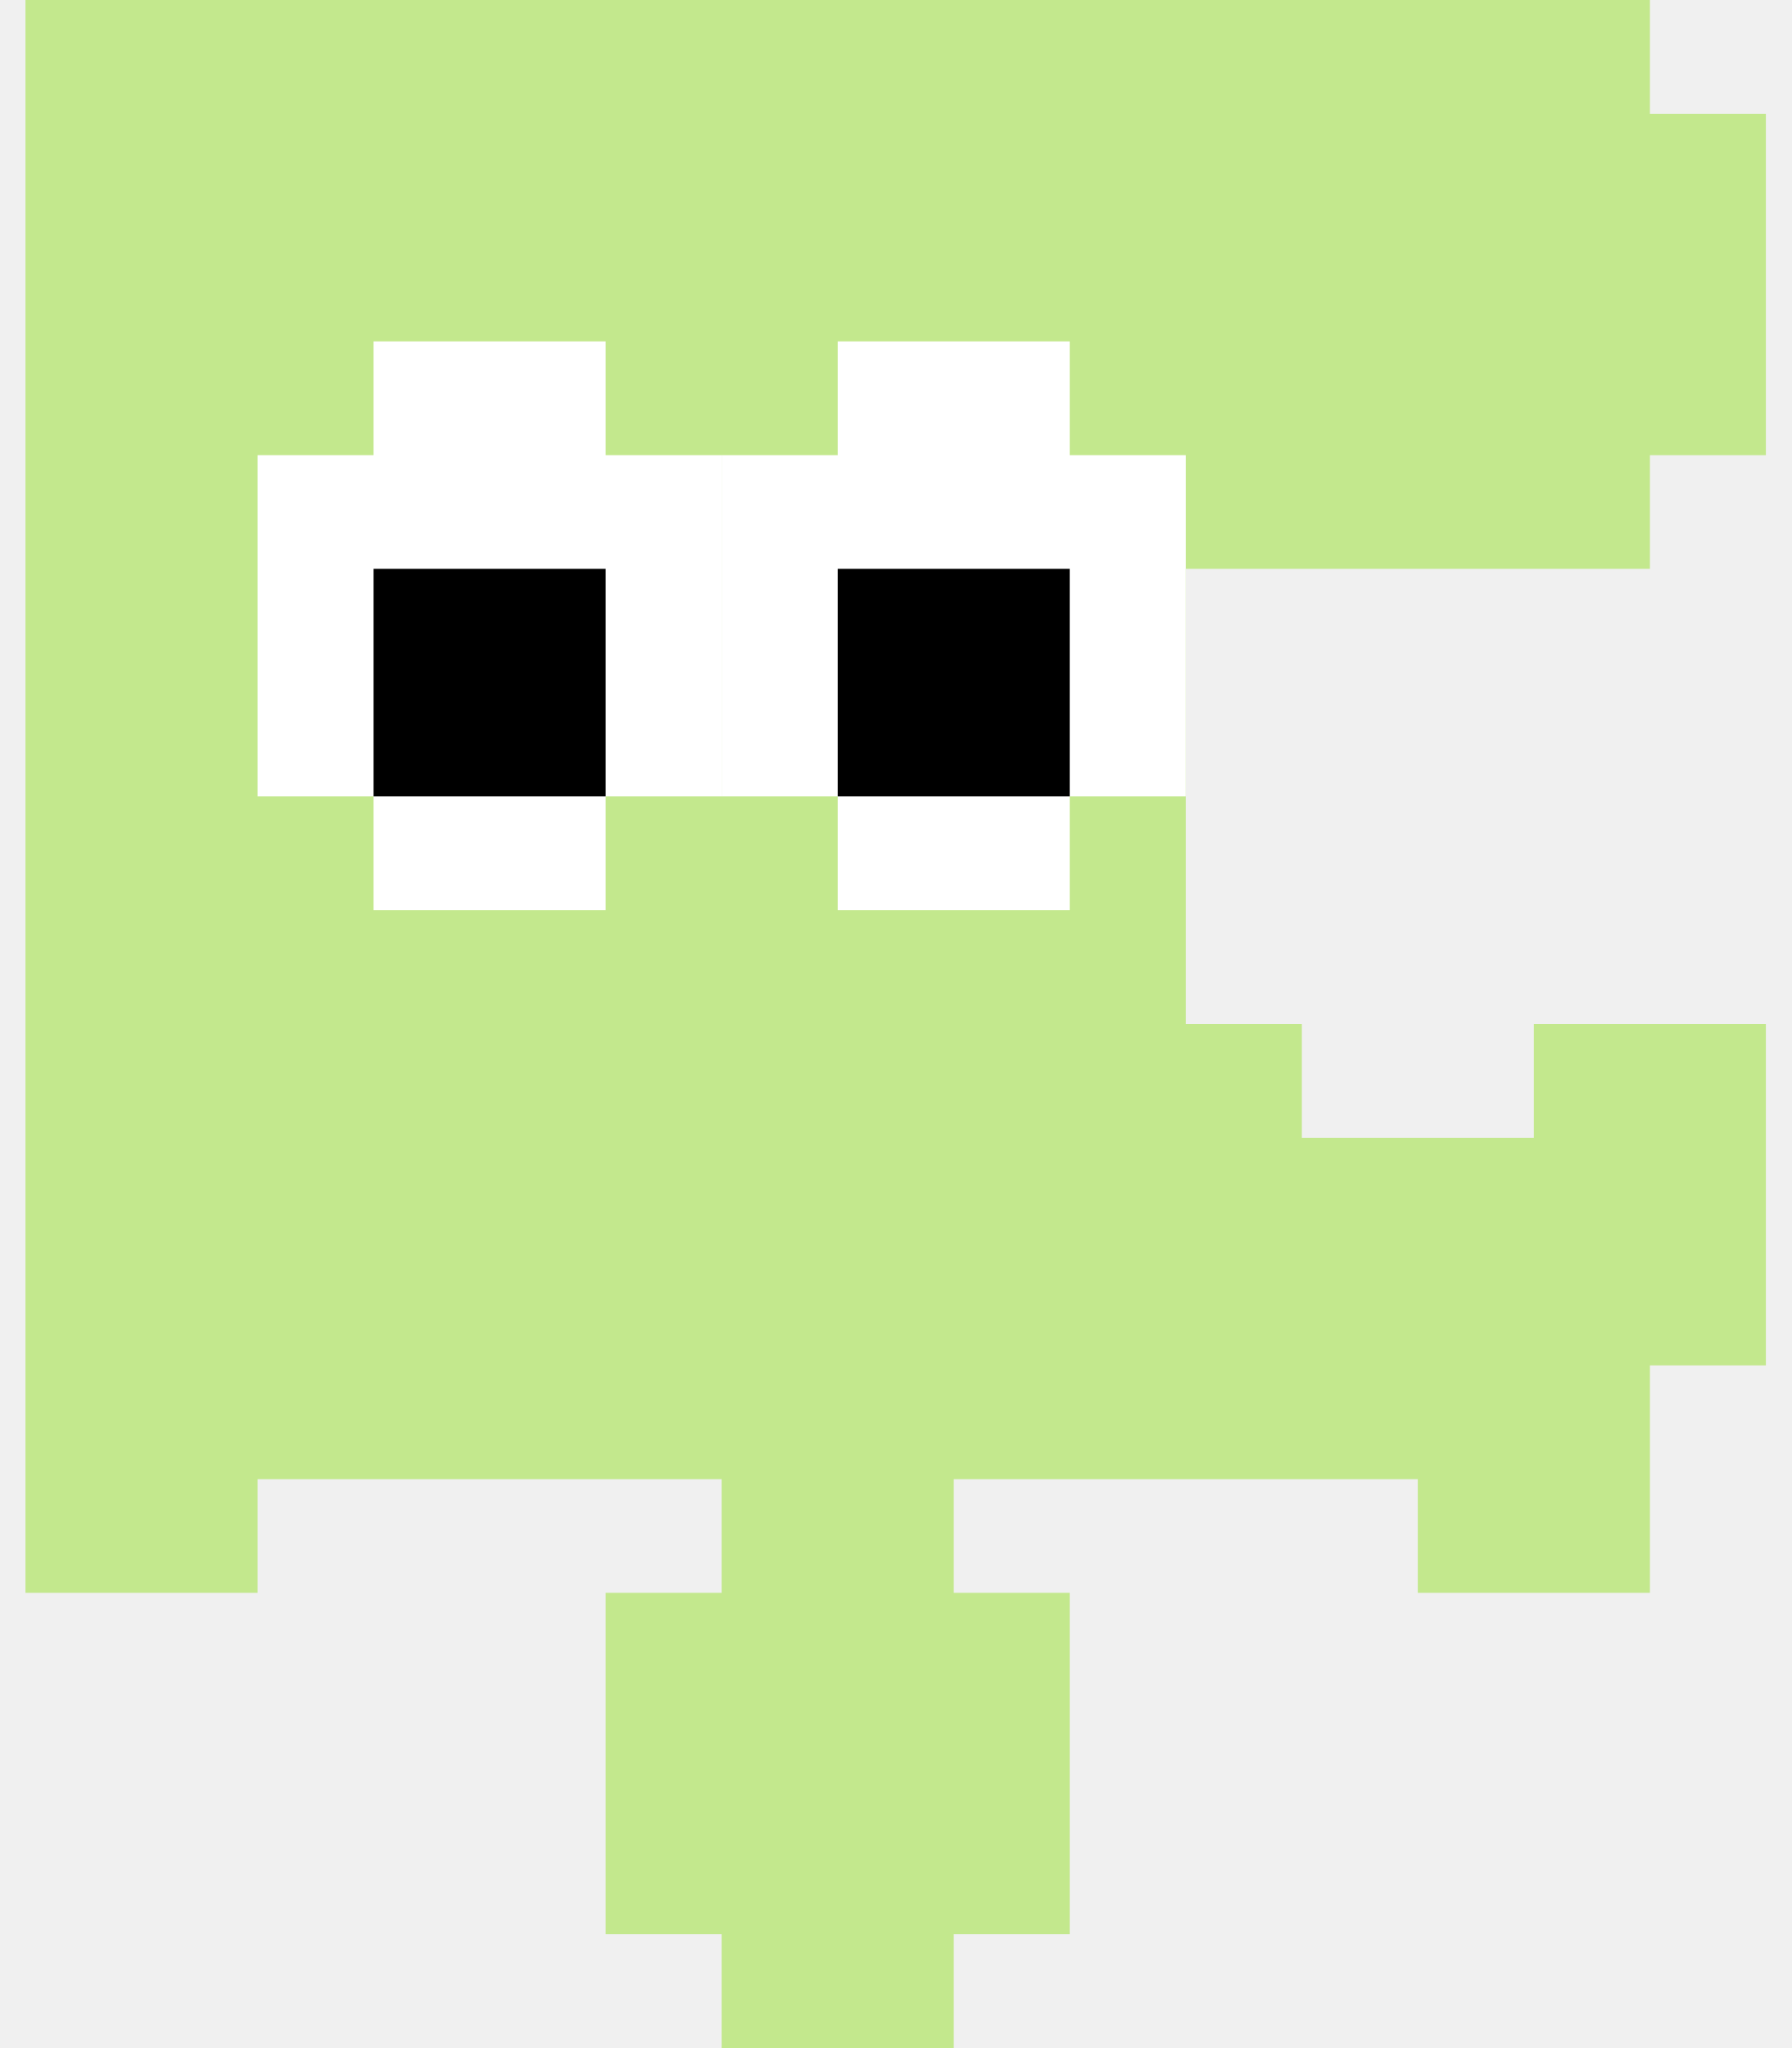
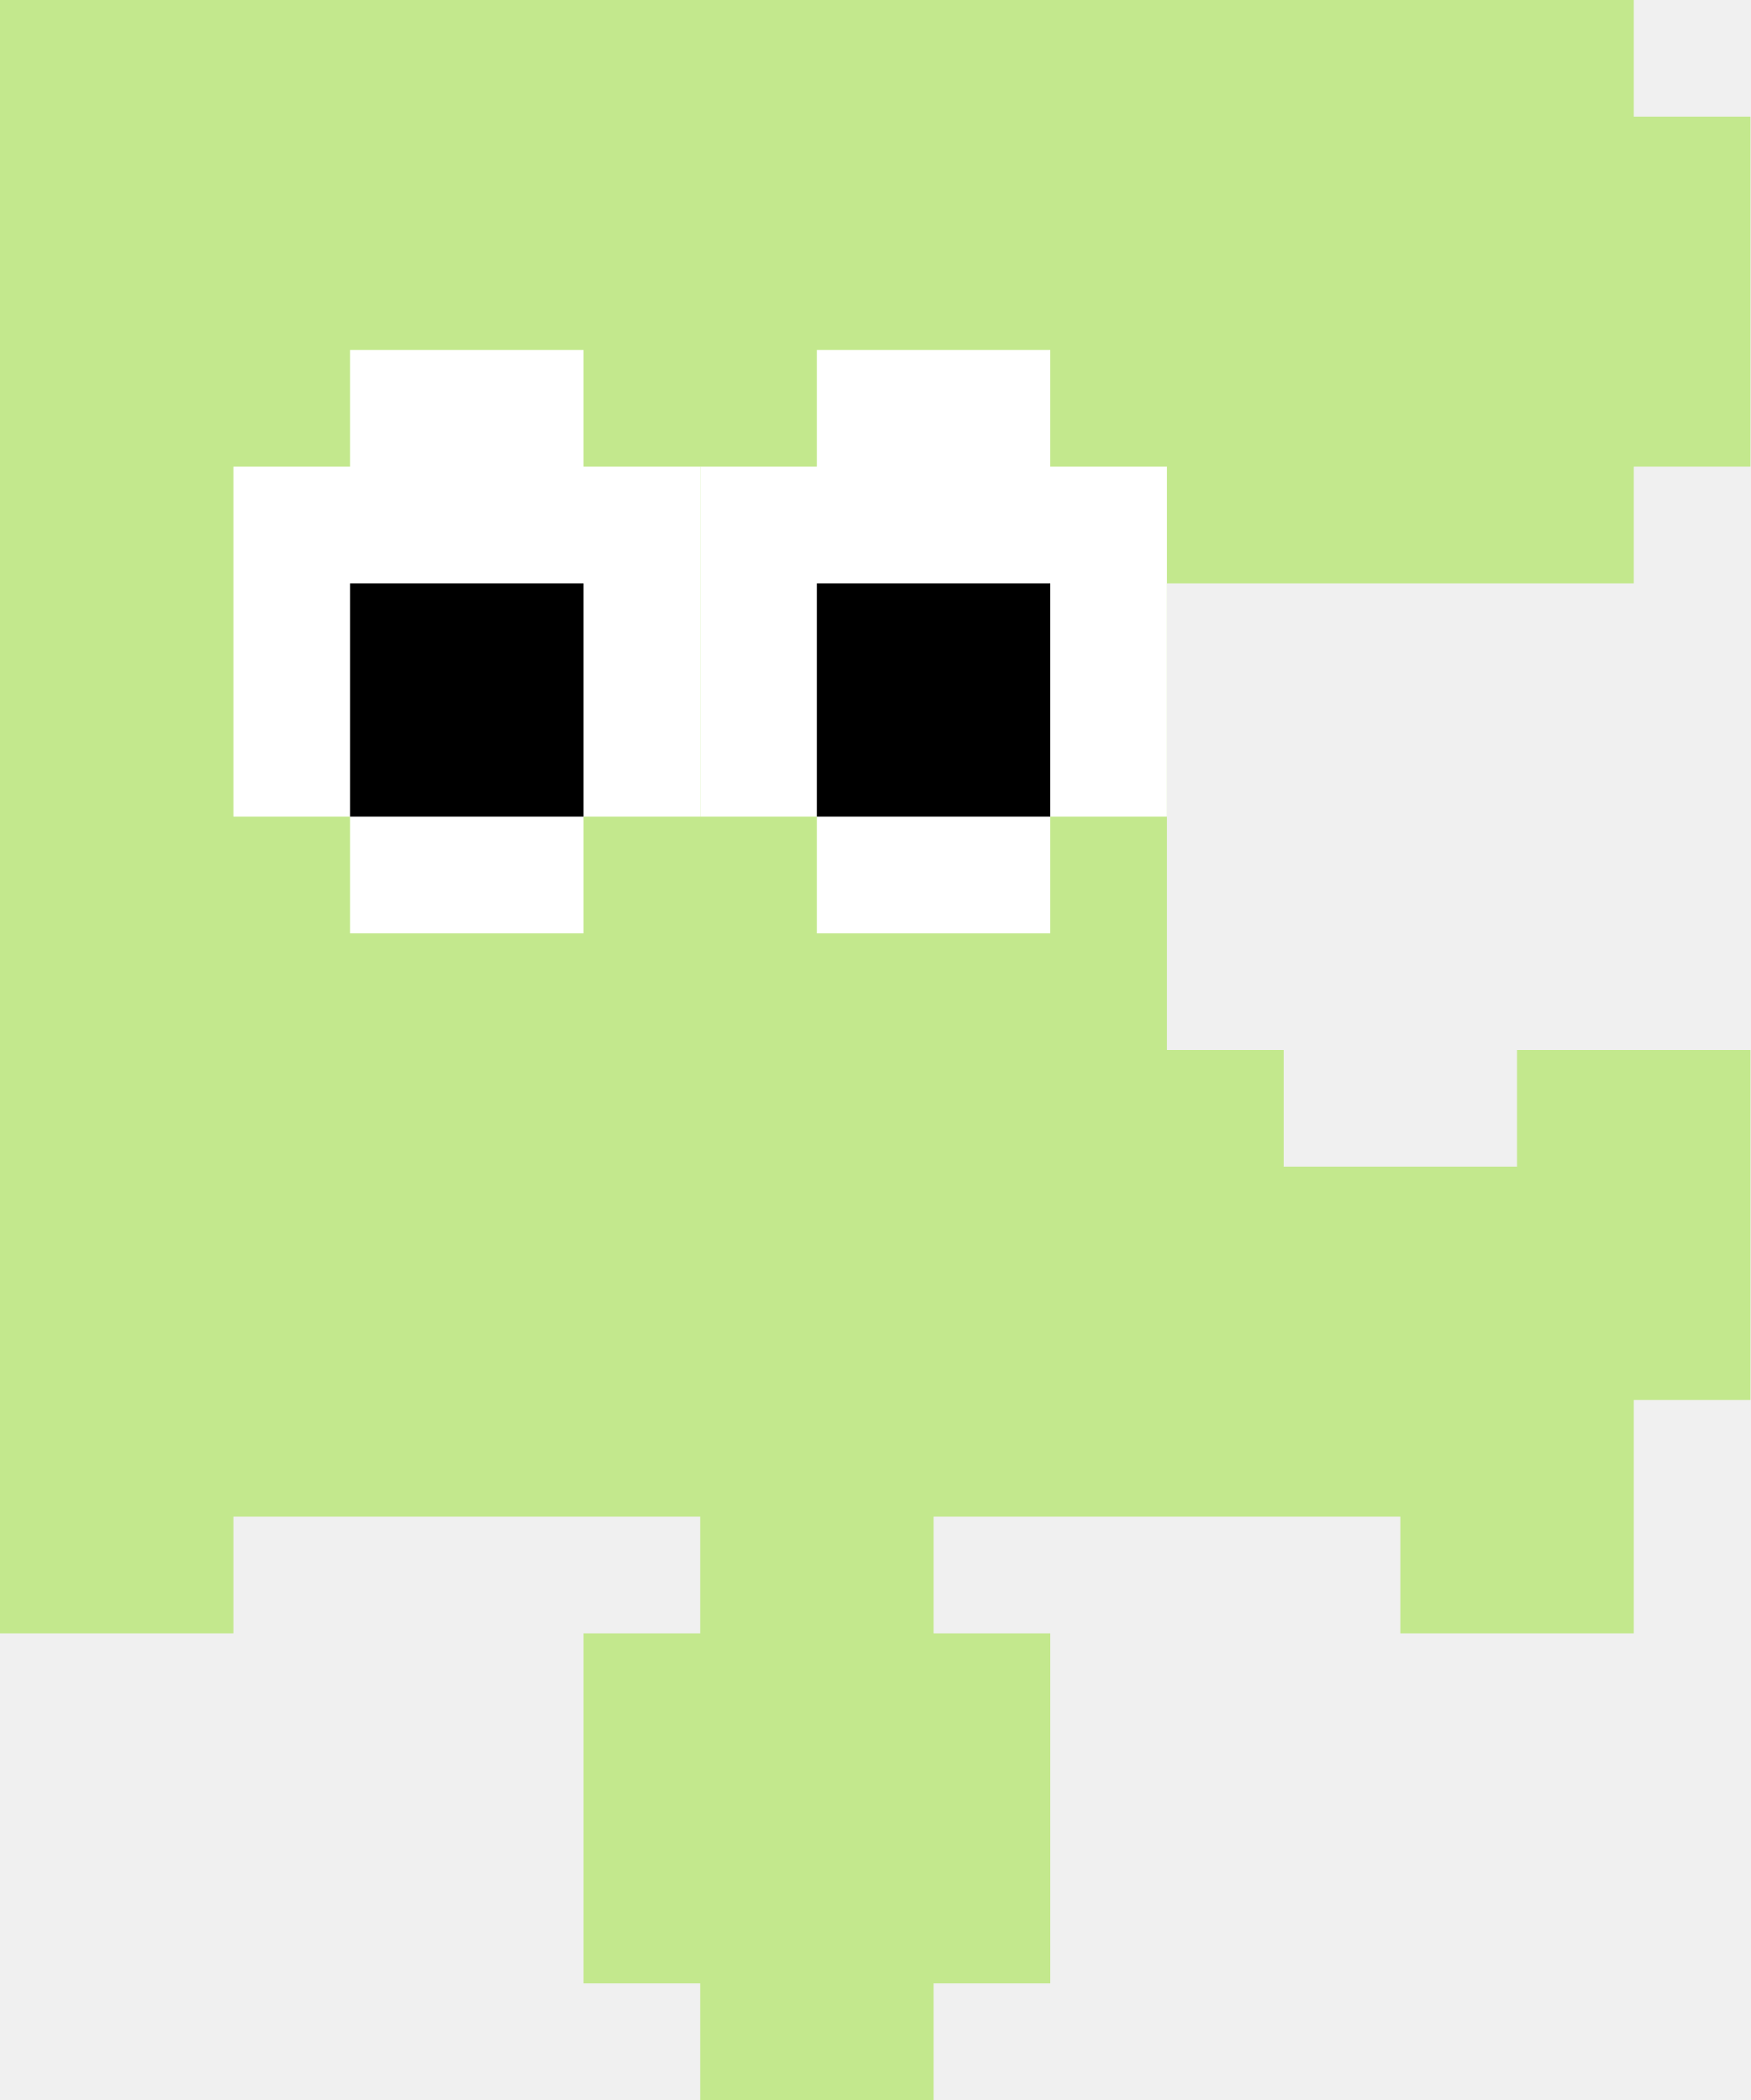
- <svg xmlns="http://www.w3.org/2000/svg" width="14" height="16" viewBox="0 0 14 16" fill="none">
-   <path d="M12.893 0.889V0H0.199V12.444H2.013V11.556H5.639V12.444H4.733V15.111H5.639V16H7.453V15.111H8.359V12.444H7.453V11.556H11.079V12.444H12.893V10.667H13.799V8H11.986V8.889H10.173V8H9.266V4.444H12.893V3.556H13.799V0.889H12.893Z" fill="#C3E88D" />
-   <path d="M2.919 2.667V3.556H2.013V6.222H2.919V7.111H4.733V6.222H5.639V3.556H4.733V2.667H2.919Z" fill="white" />
-   <path d="M6.546 2.667V3.556H5.639V6.222H6.546V7.111H8.359V6.222H9.266V3.556H8.359V2.667H6.546Z" fill="white" />
-   <path d="M2.919 6.222V4.444H4.733V6.222H2.919Z" fill="black" />
-   <path d="M6.546 6.222V4.444H8.359V6.222H6.546Z" fill="black" />
+ <svg xmlns="http://www.w3.org/2000/svg" width="20" height="24" viewBox="0 0 20 24" fill="none">
+   <g id="Vector">
+     <path d="M18.667 1.333V0H0V18.667H2.667V17.333H8V18.667H6.667V22.667H8V24H10.667V22.667H12V18.667H10.667V17.333H16V18.667H18.667V16H20V12H17.333V13.333H14.667V12H13.333V6.667H18.667V5.333H20V1.333H18.667Z" fill="#C3E88D" />
+     <path d="M4 4V5.333H2.667V9.333H4V10.667H6.667V9.333H8V5.333H6.667V4H4Z" fill="white" />
+     <path d="M9.333 4V5.333H8V9.333H9.333V10.667H12V9.333H13.333V5.333H12V4H9.333Z" fill="white" />
+     <path d="M4 9.333V6.667H6.667V9.333H4Z" fill="black" />
+     <path d="M9.333 9.333V6.667H12V9.333H9.333Z" fill="black" />
+   </g>
</svg>
